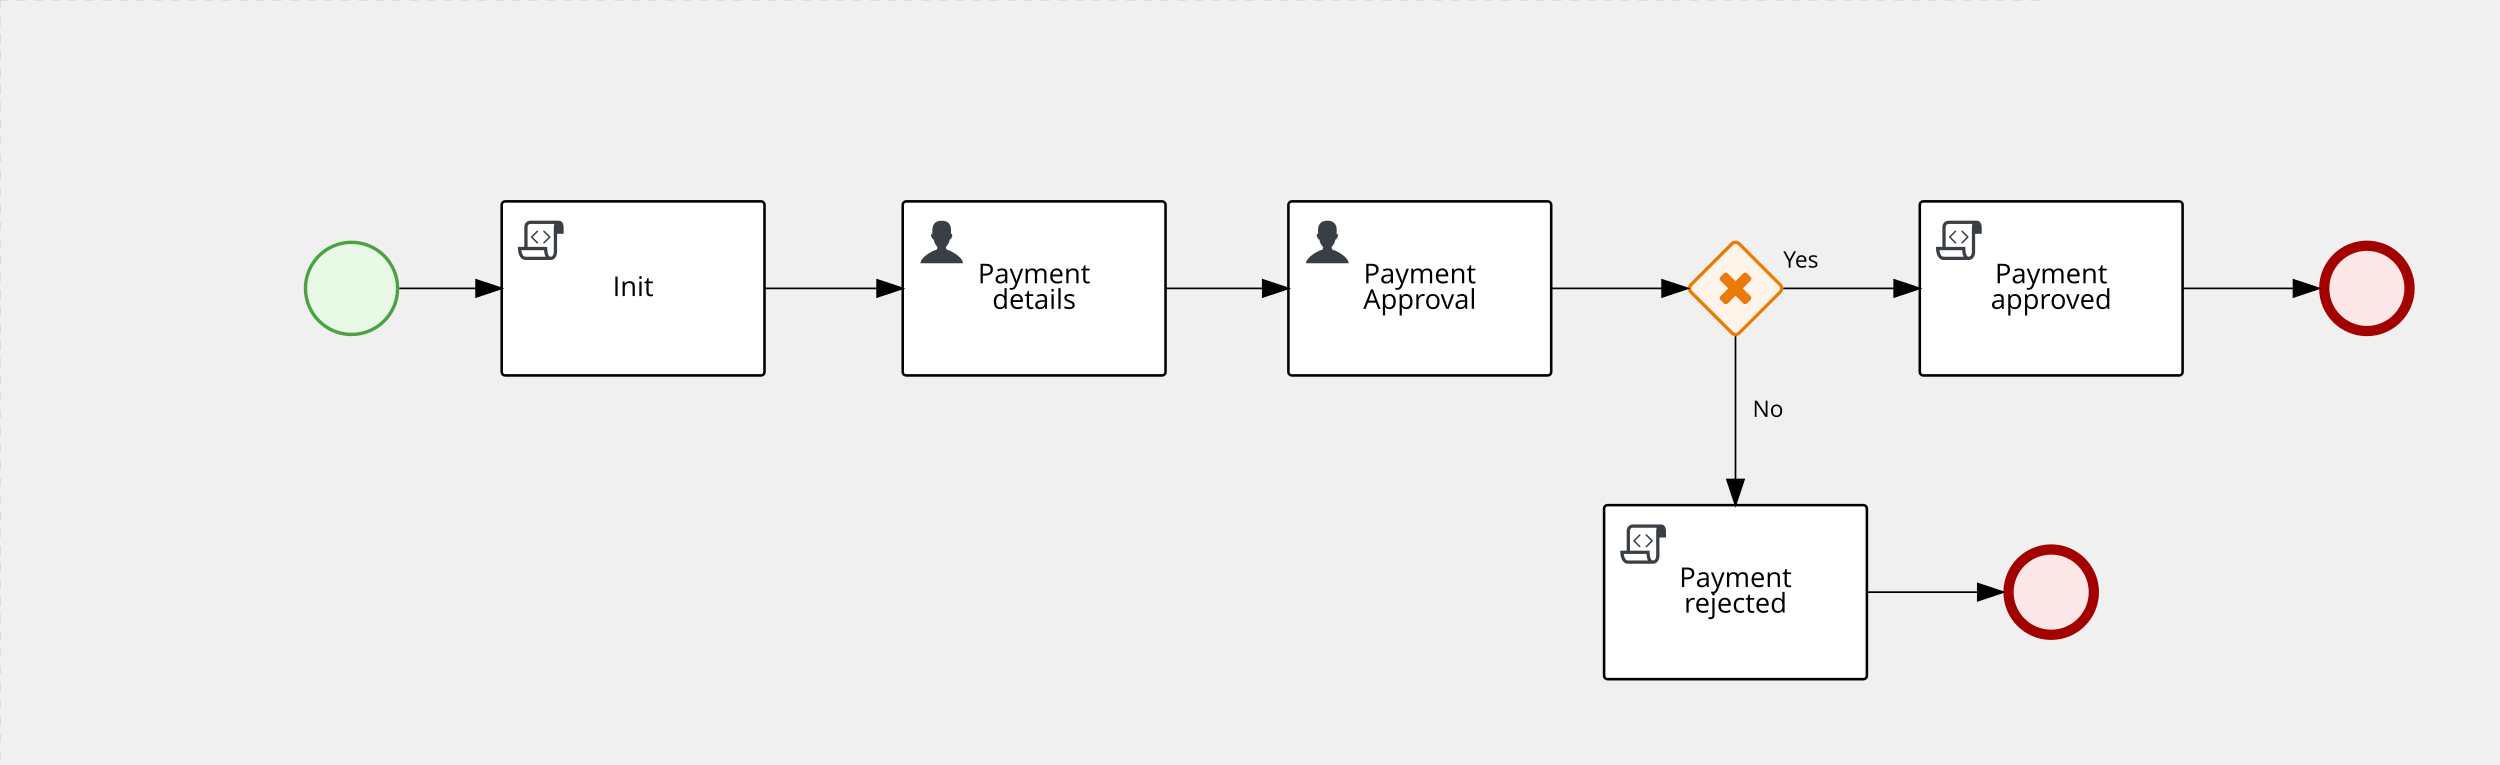
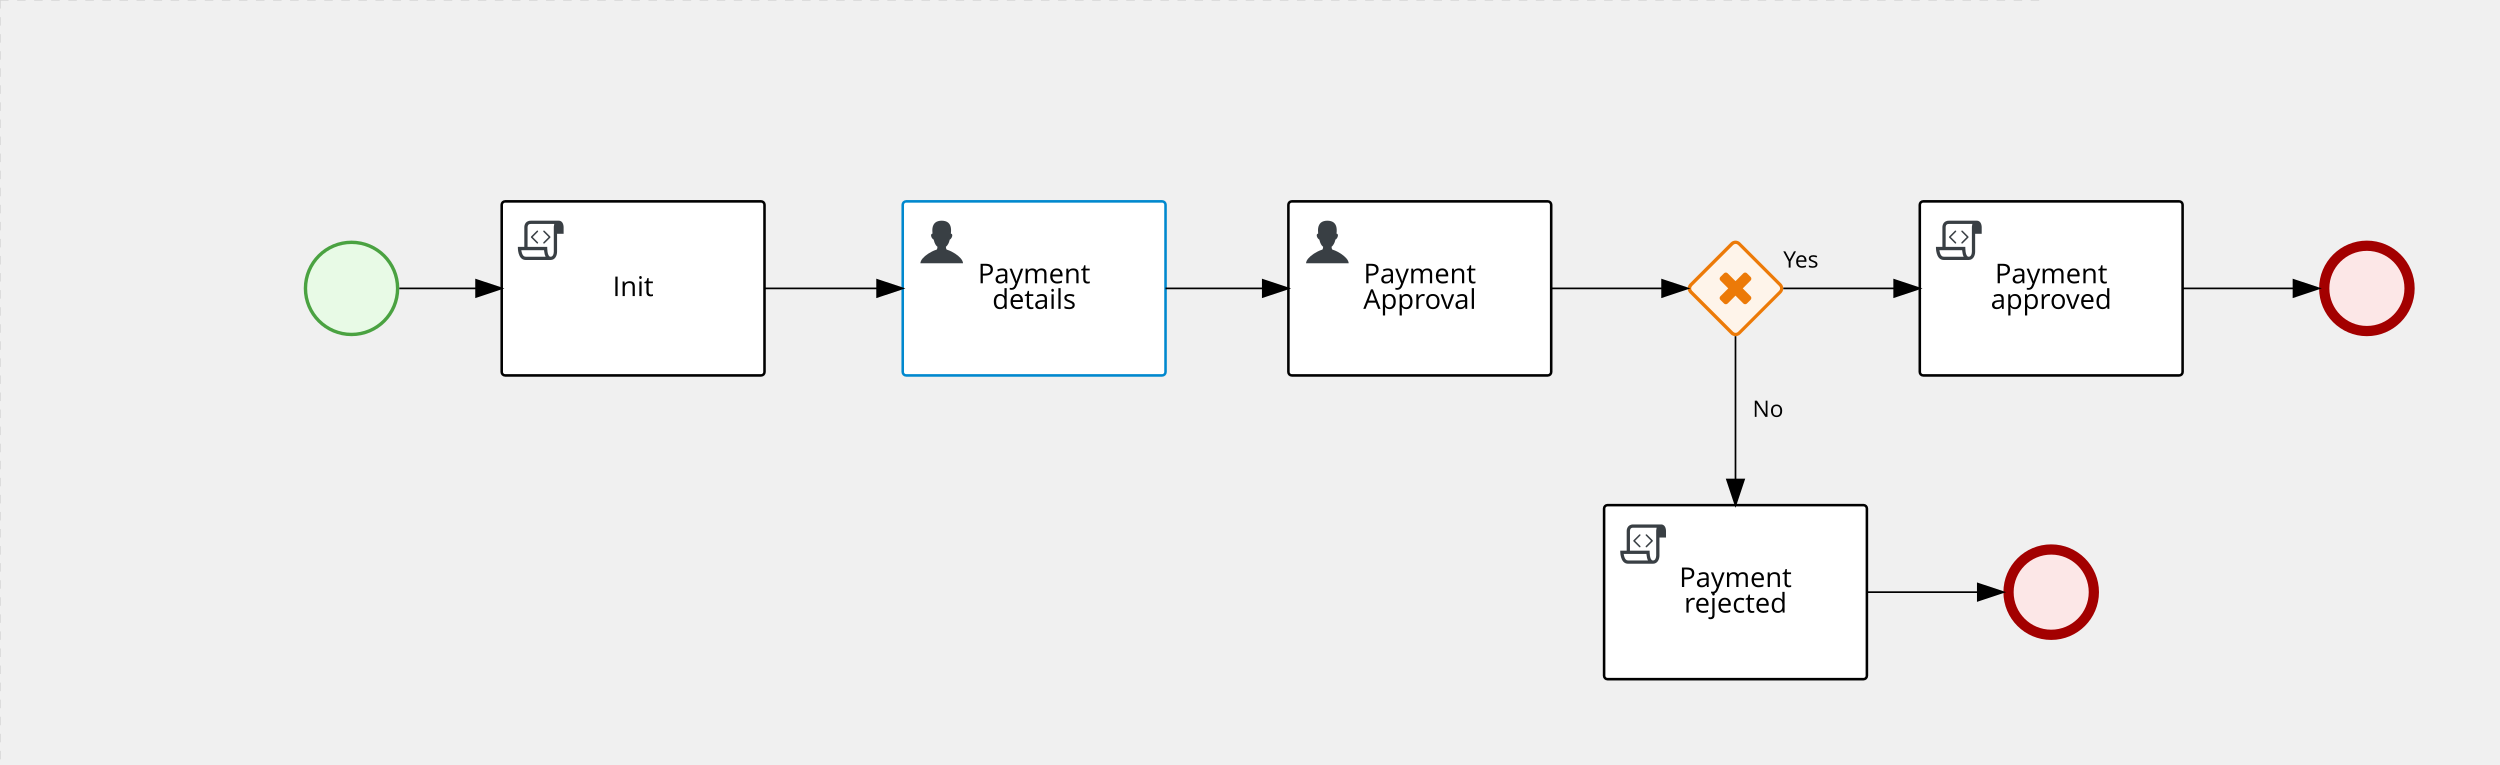
<svg xmlns="http://www.w3.org/2000/svg" version="1.1" width="1465" height="448" viewBox="0 0 1465 448">
  <defs />
  <g transform="matrix(1,0,0,1,0,0)">
    <g>
      <g>
        <g>
          <path fill="none" stroke="#d3d3d3" paint-order="fill stroke markers" d=" M 0 0 L 1200 0" stroke-miterlimit="10" stroke-opacity="0.8" stroke-dasharray="5" />
        </g>
        <g>
          <path fill="none" stroke="#d3d3d3" paint-order="fill stroke markers" d=" M 0 0 L 0 800" stroke-miterlimit="10" stroke-opacity="0.8" stroke-dasharray="5" />
        </g>
      </g>
      <g id="_AECE9406-AC56-4624-BD6E-B9AA45BDD2D2" bpmn2nodeid="_AECE9406-AC56-4624-BD6E-B9AA45BDD2D2" transform="matrix(1,0,0,1,178,141)">
        <g>
          <path fill="none" stroke="none" />
        </g>
        <g transform="matrix(0.125,0,0,0.125,0,0)">
          <g transform="matrix(1,0,0,1,0,0)">
            <path fill="#e8fae6" stroke="none" id="_AECE9406-AC56-4624-BD6E-B9AA45BDD2D2?shapeType=BACKGROUND" paint-order="stroke fill markers" d=" M 0 0 M 444 224 C 444 263.9 434.2 300.8 414.4 334.5 C 394.7 368.2 368 394.9 334.4 414.5 C 300.8 434.1 263.9 444 224 444 C 184.1 444 147.2 434.2 113.5 414.4 C 79.8 394.7 53.1 368 33.5 334.4 C 13.9 300.8 4 263.9 4 224 C 4 184.1 13.8 147.2 33.6 113.5 C 53.4 79.8 80.1 53.1 113.6 33.5 C 147.1 13.9 184.1 4 224 4 C 263.9 4 300.8 13.8 334.5 33.6 C 368.2 53.4 394.9 80.1 414.5 113.6 C 434.1 147.1 444 184.1 444 224 Z" />
          </g>
          <g>
            <g transform="matrix(1,0,0,1,0,0)">
              <g transform="matrix(1,0,0,1,0,0)">
                <path fill="#4aa241" stroke="none" id="_AECE9406-AC56-4624-BD6E-B9AA45BDD2D2?shapeType=BORDER&amp;renderType=FILL" paint-order="stroke fill markers" d=" M 0 0 M 224 0 C 100.3 0 0 100.3 0 224 C 0 347.7 100.3 448 224 448 C 347.7 448 448 347.7 448 224 C 448 100.3 347.7 0 224 0 Z M 0 0 M 224 432 C 109.1 432 16 338.9 16 224 C 16 109.1 109.1 16 224 16 C 338.9 16 432 109.1 432 224 C 432 338.9 338.9 432 224 432 Z" />
              </g>
            </g>
          </g>
        </g>
        <g transform="matrix(1,0,0,1,28,61)" />
      </g>
      <g id="_23EB233E-288B-4ABD-B3F2-9940B74F2F49" bpmn2nodeid="_23EB233E-288B-4ABD-B3F2-9940B74F2F49" transform="matrix(1,0,0,1,529,118)">
        <g>
          <path fill="none" stroke="none" />
        </g>
        <g transform="matrix(1,0,0,1,0,0)">
          <path fill="#ffffff" stroke="none" id="_23EB233E-288B-4ABD-B3F2-9940B74F2F49?shapeType=BACKGROUND" paint-order="stroke fill markers" d=" M 2 0 L 152 0 L 152 0 A 2 2 0 0 1 154 2 L 154 100 L 154 100 A 2 2 0 0 1 152 102 L 2 102 L 2 102 A 2 2 0 0 1 0 100 L 0 2 L 0 2 A 2 2 0 0 1 2 0 Z" />
        </g>
        <g transform="matrix(1,0,0,1,0,0)">
-           <path fill="none" stroke="rgb(0,0,0)" id="_23EB233E-288B-4ABD-B3F2-9940B74F2F49?shapeType=BORDER&amp;renderType=STROKE" paint-order="fill stroke markers" d=" M 2 0 L 152 0 L 152 0 A 2 2 0 0 1 154 2 L 154 100 L 154 100 A 2 2 0 0 1 152 102 L 2 102 L 2 102 A 2 2 0 0 1 0 100 L 0 2 L 0 2 A 2 2 0 0 1 2 0 Z" stroke-miterlimit="10" stroke-width="1.5" stroke-dasharray="" />
+           <path fill="none" stroke="rgb(0,136,206)" id="_23EB233E-288B-4ABD-B3F2-9940B74F2F49?shapeType=BORDER&amp;renderType=STROKE" paint-order="fill stroke markers" d=" M 2 0 L 152 0 L 152 0 A 2 2 0 0 1 154 2 L 154 100 L 154 100 A 2 2 0 0 1 152 102 L 2 102 L 2 102 A 2 2 0 0 1 0 100 L 0 2 L 0 2 A 2 2 0 0 1 2 0 Z" stroke-miterlimit="10" stroke-width="1.5" stroke-dasharray="" />
        </g>
        <g>
          <g transform="matrix(0.06,0,0,0.06,9.4,9.4)">
            <g transform="matrix(1,0,0,1,0,0)">
              <path fill="#393f44" stroke="none" id="_23EB233E-288B-4ABD-B3F2-9940B74F2F49_task__RvU5__iZSm" paint-order="stroke fill markers" d=" M 0 0 M 16 445.21 C 16 440.869 18.784 431.129 22.001 424.217 C 35.768 394.64 77.283 359.28 129 333.084 C 144.516 325.224 157.347 319.964 167.807 317.174 C 171.932 316.074 175.729 314.414 176.525 313.363 C 178.894 310.234 180.914 302.908 181.727 294.5 L 182.5 286.5 L 178.507 283.455 C 166.303 274.146 154.284 251.678 148.04 226.5 C 145.611 216.707 145.056 215.462 142.984 215.158 C 141.703 214.97 138.083 212.243 134.939 209.099 C 123.233 197.393 116.891 177.376 121.44 166.49 C 123.002 162.751 128.155 159.01 131.75 159.004 C 134.448 159 134.471 158.603 132.914 138.788 C 130.927 113.496 134.279 92.265 143.132 74.076 C 152.232 55.38 167.569 42.882 189.049 36.66 C 210.203 30.532 237.797 30.532 258.951 36.66 C 300.042 48.563 318.958 83.806 314.955 141 C 314.32 150.075 313.624 157.788 313.409 158.14 C 313.194 158.493 314.575 159.073 316.479 159.43 C 328.929 161.766 330.986 177.018 321.496 196.621 C 316.903 206.109 309.357 214.508 304.817 215.185 C 303.023 215.453 302.293 217.146 299.943 226.5 C 296.659 239.567 294.474 245.305 287.948 257.995 C 282.491 268.606 273.035 281.109 268.108 284.229 L 264.871 286.278 L 265.518 292.889 C 266.345 301.33 268.639 309.871 270.877 312.837 C 272.067 314.415 275.002 315.79 280.063 317.139 C 291.069 320.075 303.617 325.274 321 334.102 C 369.815 358.891 410.848 393.758 425.032 422.5 C 429.07 430.682 432 440.232 432 445.21 L 432 448 L 224 448 L 16 448 L 16 445.21 Z" />
            </g>
          </g>
        </g>
        <g transform="matrix(1,0,0,1,4.04,13.68)">
          <g transform="matrix(0.04,0,0,0.04,63.36,69.12)">
            <g transform="matrix(1,0,0,1,0,0)">
              <path fill="none" stroke="none" />
            </g>
            <g transform="matrix(1,0,0,1,0,0)">
              <path fill="none" stroke="none" />
            </g>
          </g>
        </g>
        <g transform="matrix(1,0,0,1,41.96094,36)">
          <text fill="#000000" stroke="none" font-family="Open Sans" font-size="12pt" font-style="normal" font-weight="normal" text-decoration="normal" x="35.039" y="12" text-anchor="middle" dominant-baseline="alphabetic">Payment </text>
          <text fill="#000000" stroke="none" font-family="Open Sans" font-size="12pt" font-style="normal" font-weight="normal" text-decoration="normal" x="35.039" y="27" text-anchor="middle" dominant-baseline="alphabetic">  details   </text>
        </g>
      </g>
      <g transform="matrix(1,0,0,1,178,141)" />
      <g id="_FCB43A53-4889-48BF-9B65-2A32B154E21C" bpmn2nodeid="_FCB43A53-4889-48BF-9B65-2A32B154E21C" transform="matrix(1,0,0,1,989,141)">
        <g>
          <path fill="none" stroke="none" />
        </g>
        <g transform="matrix(0.125,0,0,0.125,0,0)">
          <g transform="matrix(1,0,0,1,0,0)">
            <path fill="#fef4ea" stroke="none" id="_FCB43A53-4889-48BF-9B65-2A32B154E21C?shapeType=BACKGROUND" paint-order="stroke fill markers" d=" M 0 0 M 224.4 4.3 C 216.4 4.3 208.4 7.3 202.3 13.4 L 13.5 202.2 C 1.3 214.4 1.3 234.2 13.5 246.4 L 202.2 435.1 C 208.3 441.2 216.4 444.2 224.3 444.2 C 232.2 444.2 240.3 441.2 246.4 435.1 L 435.1 246.4 C 447.3 234.2 447.3 214.4 435.1 202.2 L 246.5 13.4 C 240.4 7.3 232.4 4.3 224.4 4.3 L 224.4 4.3 Z" />
          </g>
          <g>
            <g transform="matrix(1,0,0,1,0,0)">
              <g transform="matrix(1,0,0,1,0,0)">
                <path fill="rgb(236,122,8)" stroke="none" id="_FCB43A53-4889-48BF-9B65-2A32B154E21C?shapeType=BORDER&amp;renderType=FILL" paint-order="stroke fill markers" d=" M 0 0 M 20.8 212.7 L 213.3 20.2 C 219.6 13.9 229.7 13.9 235.9 20.2 L 428.4 212.7 C 434.7 219 434.7 229.1 428.4 235.3 L 235.9 427.8 C 229.6 434.1 219.5 434.1 213.3 427.8 L 20.8 235.3 C 14.5 229.1 14.5 218.9 20.8 212.7 L 20.8 212.7 Z M 0 0 M 0 224 C 0 232.1 3.1 240.3 9.3 246.5 L 201.5 438.7 C 213.9 451.1 234.1 451.1 246.5 438.7 L 438.7 246.5 C 444.9 240.3 448 232.1 448 224 C 448 215.9 444.9 207.7 438.7 201.5 L 246.5 9.3 C 234.1 -3.1 213.9 -3.1 201.5 9.3 L 9.3 201.5 C 3.1 207.7 0 215.9 0 224 L 0 224 Z" />
              </g>
            </g>
          </g>
          <g>
            <g transform="matrix(1,0,0,1,0,0)">
              <g transform="matrix(1,0,0,1,0,0)">
                <path fill="#ec7a08" stroke="none" id="_FCB43A53-4889-48BF-9B65-2A32B154E21C_exclusive" paint-order="stroke fill markers" d=" M 0 0 M 298.2 269.2 C 298.2 272.6 297.1 275.3 294.7 277.7 L 277.7 294.7 C 275.3 297.1 272.6 298.2 269.2 298.2 C 265.8 298.2 263.1 297.1 260.7 294.7 L 224 258 L 187.2 294.8 C 184.8 297.2 182.1 298.3 178.7 298.3 C 175.3 298.3 172.6 297.2 170.2 294.8 L 153.2 277.8 C 150.8 275.4 149.7 272.7 149.7 269.3 C 149.7 265.9 150.8 263.2 153.2 260.8 L 190 224 L 153.2 187.2 C 150.8 184.8 149.7 182 149.7 178.7 C 149.7 175.3 150.8 172.5 153.2 170.2 L 170.2 153.2 C 172.6 150.8 175.3 149.7 178.7 149.7 C 182.1 149.7 184.8 150.8 187.2 153.2 L 224 190 L 260.8 153.2 C 263.2 150.8 265.9 149.7 269.3 149.7 C 272.7 149.7 275.4 150.8 277.8 153.2 L 294.8 170.2 C 297.2 172.5 298.3 175.3 298.3 178.7 C 298.3 182 297.2 184.8 294.8 187.2 L 258 224 L 294.8 260.8 C 297.1 263.1 298.2 265.9 298.2 269.2 Z" />
              </g>
            </g>
          </g>
        </g>
        <g transform="matrix(1,0,0,1,28,61)" />
      </g>
      <g transform="matrix(1,0,0,1,989,141)" />
      <g id="_E90EA594-F558-4F79-9502-CD1B1C59E91E" bpmn2nodeid="_E90EA594-F558-4F79-9502-CD1B1C59E91E" transform="matrix(1,0,0,1,294,118)">
        <g>
          <path fill="none" stroke="none" />
        </g>
        <g transform="matrix(1,0,0,1,0,0)">
          <path fill="#ffffff" stroke="none" id="_E90EA594-F558-4F79-9502-CD1B1C59E91E?shapeType=BACKGROUND" paint-order="stroke fill markers" d=" M 2 0 L 152 0 L 152 0 A 2 2 0 0 1 154 2 L 154 100 L 154 100 A 2 2 0 0 1 152 102 L 2 102 L 2 102 A 2 2 0 0 1 0 100 L 0 2 L 0 2 A 2 2 0 0 1 2 0 Z" />
        </g>
        <g transform="matrix(1,0,0,1,0,0)">
          <path fill="none" stroke="rgb(0,0,0)" id="_E90EA594-F558-4F79-9502-CD1B1C59E91E?shapeType=BORDER&amp;renderType=STROKE" paint-order="fill stroke markers" d=" M 2 0 L 152 0 L 152 0 A 2 2 0 0 1 154 2 L 154 100 L 154 100 A 2 2 0 0 1 152 102 L 2 102 L 2 102 A 2 2 0 0 1 0 100 L 0 2 L 0 2 A 2 2 0 0 1 2 0 Z" stroke-miterlimit="10" stroke-width="1.5" stroke-dasharray="" />
        </g>
        <g>
          <g transform="matrix(0.06,0,0,0.06,9.4,9.4)">
            <g transform="matrix(1,0,0,1,0,0)">
              <path fill="#393f44" stroke="none" id="_E90EA594-F558-4F79-9502-CD1B1C59E91E_task__FQFd__KwNe" paint-order="stroke fill markers" d=" M 0 0 M 197.3 130.2 C 194.4 127.3 189.6 127.3 186.7 130.2 L 130.2 186.7 C 127.3 189.6 127.3 194.4 130.2 197.3 L 186.7 253.8 C 188.1 255.3 190.1 256 192 256 C 193.9 256 195.9 255.3 197.3 253.7 C 200.2 250.8 200.2 246 197.3 243.1 L 146.2 192 L 197.3 140.8 C 200.2 137.9 200.2 133.1 197.3 130.2 Z" />
            </g>
            <g transform="matrix(1,0,0,1,0,0)">
              <path fill="#393f44" stroke="none" id="_E90EA594-F558-4F79-9502-CD1B1C59E91E_task__FQFd__W91P" paint-order="stroke fill markers" d=" M 0 0 M 261.3 130.2 C 258.4 127.3 253.6 127.3 250.7 130.2 C 247.8 133.1 247.8 137.9 250.7 140.8 L 301.8 191.9 L 250.7 243 C 247.8 245.9 247.8 250.7 250.7 253.6 C 252.1 255.3 254.1 256 256 256 C 257.9 256 259.9 255.3 261.3 253.8 L 317.8 197.3 C 320.7 194.4 320.7 189.6 317.8 186.7 L 261.3 130.2 Z" />
            </g>
            <g transform="matrix(1,0,0,1,0,0)">
              <path fill="#393f44" stroke="none" id="_E90EA594-F558-4F79-9502-CD1B1C59E91E_task__FQFd__wKhe" paint-order="stroke fill markers" d=" M 0 0 M 400 32 C 400 32 152.8 32 128 32 C 62 32 64 96 64 96 L 64 288 L 1 288 C 1 288 -4 416 78 416 L 320 416 C 368 416 384 368 384 336 C 384 314.2 384 224.4 384 160 L 448 160 L 448 96 C 448 96 449 32 400 32 Z M 0 0 M 78 383.9 C 68.5 383.9 61.6 381.1 55.5 374.9 C 43.4 362.4 37.5 339.6 34.9 320 L 256.9 320 C 257.1 322.7 257.3 325.4 257.6 328.2 C 260 351.6 264.7 370.1 271.9 383.9 L 78 383.9 L 78 383.9 Z M 0 0 M 352 336 C 352 345.9 349.6 360.3 342.9 371 C 337.2 380.1 330.4 384 320 384 C 285 384 288 288 288 288 L 96 288 L 96 96 L 96 95.9 L 96 95.1 C 96 90.6 97.6 78.3 104.7 71.2 C 106.5 69.4 111.9 64 128 64 L 356.5 64 C 354.4 72.8 352.8 81.8 352.2 89.9 C 352.2 90.5 352.1 91.1 352.1 91.7 C 352.1 92 352.1 92.3 352.1 92.6 C 352 94.8 352 96 352 96 L 352 160 L 352 336 Z" />
            </g>
          </g>
        </g>
        <g transform="matrix(1,0,0,1,65.01172,43.5)">
          <text fill="#000000" stroke="none" font-family="Open Sans" font-size="12pt" font-style="normal" font-weight="normal" text-decoration="normal" x="11.988" y="12" text-anchor="middle" dominant-baseline="alphabetic">Init</text>
        </g>
      </g>
      <g id="_5B991E67-D30A-45FA-9576-5EDBE4238539" bpmn2nodeid="_5B991E67-D30A-45FA-9576-5EDBE4238539">
        <g>
          <path fill="none" stroke="#000000" paint-order="fill stroke markers" d=" M 234 169 L 279 169" stroke-miterlimit="10" stroke-dasharray="" />
        </g>
        <g transform="matrix(1,0,0,1,234,169)" />
        <g transform="matrix(6.123233995736766e-17,1,-1,6.123233995736766e-17,294,164)">
          <path fill="#000000" stroke="#000000" paint-order="fill stroke markers" d=" M 10 15 L 0 15 L 5 0 Z" stroke-miterlimit="10" stroke-dasharray="" />
        </g>
        <g transform="matrix(1,0,0,1,234,159)" />
      </g>
      <g id="_35AAC124-2F73-4E07-B353-1AA145CA1C86" bpmn2nodeid="_35AAC124-2F73-4E07-B353-1AA145CA1C86">
        <g>
          <path fill="none" stroke="#000000" paint-order="fill stroke markers" d=" M 448 169 L 514 169" stroke-miterlimit="10" stroke-dasharray="" />
        </g>
        <g transform="matrix(1,0,0,1,448,169)" />
        <g transform="matrix(6.123233995736766e-17,1,-1,6.123233995736766e-17,529,164)">
          <path fill="#000000" stroke="#000000" paint-order="fill stroke markers" d=" M 10 15 L 0 15 L 5 0 Z" stroke-miterlimit="10" stroke-dasharray="" />
        </g>
        <g transform="matrix(1,0,0,1,448,159)" />
      </g>
      <g transform="matrix(1,0,0,1,294,118)" />
      <g id="_50164ADD-CD79-4127-A2DB-5CFE3DF4E9B6" bpmn2nodeid="_50164ADD-CD79-4127-A2DB-5CFE3DF4E9B6" transform="matrix(1,0,0,1,940,296)">
        <g>
          <path fill="none" stroke="none" />
        </g>
        <g transform="matrix(1,0,0,1,0,0)">
          <path fill="#ffffff" stroke="none" id="_50164ADD-CD79-4127-A2DB-5CFE3DF4E9B6?shapeType=BACKGROUND" paint-order="stroke fill markers" d=" M 2 0 L 152 0 L 152 0 A 2 2 0 0 1 154 2 L 154 100 L 154 100 A 2 2 0 0 1 152 102 L 2 102 L 2 102 A 2 2 0 0 1 0 100 L 0 2 L 0 2 A 2 2 0 0 1 2 0 Z" />
        </g>
        <g transform="matrix(1,0,0,1,0,0)">
          <path fill="none" stroke="rgb(0,0,0)" id="_50164ADD-CD79-4127-A2DB-5CFE3DF4E9B6?shapeType=BORDER&amp;renderType=STROKE" paint-order="fill stroke markers" d=" M 2 0 L 152 0 L 152 0 A 2 2 0 0 1 154 2 L 154 100 L 154 100 A 2 2 0 0 1 152 102 L 2 102 L 2 102 A 2 2 0 0 1 0 100 L 0 2 L 0 2 A 2 2 0 0 1 2 0 Z" stroke-miterlimit="10" stroke-width="1.5" stroke-dasharray="" />
        </g>
        <g>
          <g transform="matrix(0.06,0,0,0.06,9.4,9.4)">
            <g transform="matrix(1,0,0,1,0,0)">
              <path fill="#393f44" stroke="none" id="_50164ADD-CD79-4127-A2DB-5CFE3DF4E9B6_task__FQFd__KwNe" paint-order="stroke fill markers" d=" M 0 0 M 197.3 130.2 C 194.4 127.3 189.6 127.3 186.7 130.2 L 130.2 186.7 C 127.3 189.6 127.3 194.4 130.2 197.3 L 186.7 253.8 C 188.1 255.3 190.1 256 192 256 C 193.9 256 195.9 255.3 197.3 253.7 C 200.2 250.8 200.2 246 197.3 243.1 L 146.2 192 L 197.3 140.8 C 200.2 137.9 200.2 133.1 197.3 130.2 Z" />
            </g>
            <g transform="matrix(1,0,0,1,0,0)">
              <path fill="#393f44" stroke="none" id="_50164ADD-CD79-4127-A2DB-5CFE3DF4E9B6_task__FQFd__W91P" paint-order="stroke fill markers" d=" M 0 0 M 261.3 130.2 C 258.4 127.3 253.6 127.3 250.7 130.2 C 247.8 133.1 247.8 137.9 250.7 140.8 L 301.8 191.9 L 250.7 243 C 247.8 245.9 247.8 250.7 250.7 253.6 C 252.1 255.3 254.1 256 256 256 C 257.9 256 259.9 255.3 261.3 253.8 L 317.8 197.3 C 320.7 194.4 320.7 189.6 317.8 186.7 L 261.3 130.2 Z" />
            </g>
            <g transform="matrix(1,0,0,1,0,0)">
              <path fill="#393f44" stroke="none" id="_50164ADD-CD79-4127-A2DB-5CFE3DF4E9B6_task__FQFd__wKhe" paint-order="stroke fill markers" d=" M 0 0 M 400 32 C 400 32 152.8 32 128 32 C 62 32 64 96 64 96 L 64 288 L 1 288 C 1 288 -4 416 78 416 L 320 416 C 368 416 384 368 384 336 C 384 314.2 384 224.4 384 160 L 448 160 L 448 96 C 448 96 449 32 400 32 Z M 0 0 M 78 383.9 C 68.5 383.9 61.6 381.1 55.5 374.9 C 43.4 362.4 37.5 339.6 34.9 320 L 256.9 320 C 257.1 322.7 257.3 325.4 257.6 328.2 C 260 351.6 264.7 370.1 271.9 383.9 L 78 383.9 L 78 383.9 Z M 0 0 M 352 336 C 352 345.9 349.6 360.3 342.9 371 C 337.2 380.1 330.4 384 320 384 C 285 384 288 288 288 288 L 96 288 L 96 96 L 96 95.9 L 96 95.1 C 96 90.6 97.6 78.3 104.7 71.2 C 106.5 69.4 111.9 64 128 64 L 356.5 64 C 354.4 72.8 352.8 81.8 352.2 89.9 C 352.2 90.5 352.1 91.1 352.1 91.7 C 352.1 92 352.1 92.3 352.1 92.6 C 352 94.8 352 96 352 96 L 352 160 L 352 336 Z" />
            </g>
          </g>
        </g>
        <g transform="matrix(1,0,0,1,41.96094,36)">
          <text fill="#000000" stroke="none" font-family="Open Sans" font-size="12pt" font-style="normal" font-weight="normal" text-decoration="normal" x="35.039" y="12" text-anchor="middle" dominant-baseline="alphabetic">Payment </text>
          <text fill="#000000" stroke="none" font-family="Open Sans" font-size="12pt" font-style="normal" font-weight="normal" text-decoration="normal" x="35.039" y="27" text-anchor="middle" dominant-baseline="alphabetic"> rejected </text>
        </g>
      </g>
      <g id="_AA99AB78-21A8-4D1C-B6AA-78630631A0EC" bpmn2nodeid="_AA99AB78-21A8-4D1C-B6AA-78630631A0EC">
        <g>
          <path fill="none" stroke="rgb(0,0,0)" paint-order="fill stroke markers" d=" M 1017 197 L 1017 281" stroke-miterlimit="10" stroke-dasharray="" />
        </g>
        <g transform="matrix(1,0,0,1,1017,197)" />
        <g transform="matrix(-1,1.2246467991473532e-16,-1.2246467991473532e-16,-1,1022,296)">
          <path fill="rgb(0,0,0)" stroke="rgb(0,0,0)" paint-order="fill stroke markers" d=" M 10 15 L 0 15 L 5 0 Z" stroke-miterlimit="10" stroke-dasharray="" />
        </g>
        <g transform="matrix(1,0,0,1,1027,235.5)">
          <text fill="#000000" stroke="none" font-family="Open Sans" font-size="10pt" font-style="normal" font-weight="normal" text-decoration="normal" x="0" y="8.8" text-anchor="start" dominant-baseline="alphabetic">No                       </text>
        </g>
      </g>
      <g id="_4276D299-BCD8-4933-AB09-F0ED5964A20A" bpmn2nodeid="_4276D299-BCD8-4933-AB09-F0ED5964A20A" transform="matrix(1,0,0,1,1125,118)">
        <g>
          <path fill="none" stroke="none" />
        </g>
        <g transform="matrix(1,0,0,1,0,0)">
          <path fill="#ffffff" stroke="none" id="_4276D299-BCD8-4933-AB09-F0ED5964A20A?shapeType=BACKGROUND" paint-order="stroke fill markers" d=" M 2 0 L 152 0 L 152 0 A 2 2 0 0 1 154 2 L 154 100 L 154 100 A 2 2 0 0 1 152 102 L 2 102 L 2 102 A 2 2 0 0 1 0 100 L 0 2 L 0 2 A 2 2 0 0 1 2 0 Z" />
        </g>
        <g transform="matrix(1,0,0,1,0,0)">
          <path fill="none" stroke="rgb(0,0,0)" id="_4276D299-BCD8-4933-AB09-F0ED5964A20A?shapeType=BORDER&amp;renderType=STROKE" paint-order="fill stroke markers" d=" M 2 0 L 152 0 L 152 0 A 2 2 0 0 1 154 2 L 154 100 L 154 100 A 2 2 0 0 1 152 102 L 2 102 L 2 102 A 2 2 0 0 1 0 100 L 0 2 L 0 2 A 2 2 0 0 1 2 0 Z" stroke-miterlimit="10" stroke-width="1.5" stroke-dasharray="" />
        </g>
        <g>
          <g transform="matrix(0.06,0,0,0.06,9.4,9.4)">
            <g transform="matrix(1,0,0,1,0,0)">
              <path fill="#393f44" stroke="none" id="_4276D299-BCD8-4933-AB09-F0ED5964A20A_task__FQFd__KwNe" paint-order="stroke fill markers" d=" M 0 0 M 197.3 130.2 C 194.4 127.3 189.6 127.3 186.7 130.2 L 130.2 186.7 C 127.3 189.6 127.3 194.4 130.2 197.3 L 186.7 253.8 C 188.1 255.3 190.1 256 192 256 C 193.9 256 195.9 255.3 197.3 253.7 C 200.2 250.8 200.2 246 197.3 243.1 L 146.2 192 L 197.3 140.8 C 200.2 137.9 200.2 133.1 197.3 130.2 Z" />
            </g>
            <g transform="matrix(1,0,0,1,0,0)">
              <path fill="#393f44" stroke="none" id="_4276D299-BCD8-4933-AB09-F0ED5964A20A_task__FQFd__W91P" paint-order="stroke fill markers" d=" M 0 0 M 261.3 130.2 C 258.4 127.3 253.6 127.3 250.7 130.2 C 247.8 133.1 247.8 137.9 250.7 140.8 L 301.8 191.9 L 250.7 243 C 247.8 245.9 247.8 250.7 250.7 253.6 C 252.1 255.3 254.1 256 256 256 C 257.9 256 259.9 255.3 261.3 253.8 L 317.8 197.3 C 320.7 194.4 320.7 189.6 317.8 186.7 L 261.3 130.2 Z" />
            </g>
            <g transform="matrix(1,0,0,1,0,0)">
              <path fill="#393f44" stroke="none" id="_4276D299-BCD8-4933-AB09-F0ED5964A20A_task__FQFd__wKhe" paint-order="stroke fill markers" d=" M 0 0 M 400 32 C 400 32 152.8 32 128 32 C 62 32 64 96 64 96 L 64 288 L 1 288 C 1 288 -4 416 78 416 L 320 416 C 368 416 384 368 384 336 C 384 314.2 384 224.4 384 160 L 448 160 L 448 96 C 448 96 449 32 400 32 Z M 0 0 M 78 383.9 C 68.5 383.9 61.6 381.1 55.5 374.9 C 43.4 362.4 37.5 339.6 34.9 320 L 256.9 320 C 257.1 322.7 257.3 325.4 257.6 328.2 C 260 351.6 264.7 370.1 271.9 383.9 L 78 383.9 L 78 383.9 Z M 0 0 M 352 336 C 352 345.9 349.6 360.3 342.9 371 C 337.2 380.1 330.4 384 320 384 C 285 384 288 288 288 288 L 96 288 L 96 96 L 96 95.9 L 96 95.1 C 96 90.6 97.6 78.3 104.7 71.2 C 106.5 69.4 111.9 64 128 64 L 356.5 64 C 354.4 72.8 352.8 81.8 352.2 89.9 C 352.2 90.5 352.1 91.1 352.1 91.7 C 352.1 92 352.1 92.3 352.1 92.6 C 352 94.8 352 96 352 96 L 352 160 L 352 336 Z" />
            </g>
          </g>
        </g>
        <g transform="matrix(1,0,0,1,41.57031,36)">
          <text fill="#000000" stroke="none" font-family="Open Sans" font-size="12pt" font-style="normal" font-weight="normal" text-decoration="normal" x="35.43" y="12" text-anchor="middle" dominant-baseline="alphabetic">Payment </text>
          <text fill="#000000" stroke="none" font-family="Open Sans" font-size="12pt" font-style="normal" font-weight="normal" text-decoration="normal" x="35.43" y="27" text-anchor="middle" dominant-baseline="alphabetic">approved</text>
        </g>
      </g>
      <g id="_40FCBA65-BD41-4E4C-8000-56CB0190C5D8" bpmn2nodeid="_40FCBA65-BD41-4E4C-8000-56CB0190C5D8">
        <g>
          <path fill="none" stroke="rgb(0,0,0)" paint-order="fill stroke markers" d=" M 1045 169 L 1110 169" stroke-miterlimit="10" stroke-dasharray="" />
        </g>
        <g transform="matrix(1,0,0,1,1045,169)" />
        <g transform="matrix(6.123233995736766e-17,1,-1,6.123233995736766e-17,1125,164)">
          <path fill="rgb(0,0,0)" stroke="rgb(0,0,0)" paint-order="fill stroke markers" d=" M 10 15 L 0 15 L 5 0 Z" stroke-miterlimit="10" stroke-dasharray="" />
        </g>
        <g transform="matrix(1,0,0,1,1045,148)">
          <text fill="#000000" stroke="none" font-family="Open Sans" font-size="10pt" font-style="normal" font-weight="normal" text-decoration="normal" x="0" y="8.8" text-anchor="start" dominant-baseline="alphabetic">Yes                 </text>
        </g>
      </g>
      <g id="_52F65D69-A382-41FA-9CEC-DFAA96495ACA" bpmn2nodeid="_52F65D69-A382-41FA-9CEC-DFAA96495ACA" transform="matrix(1,0,0,1,1174,319)">
        <g>
          <path fill="none" stroke="none" />
        </g>
        <g transform="matrix(0.125,0,0,0.125,0,0)">
          <g transform="matrix(1,0,0,1,0,0)">
            <path fill="#fce7e7" stroke="none" id="_52F65D69-A382-41FA-9CEC-DFAA96495ACA?shapeType=BACKGROUND" paint-order="stroke fill markers" d=" M 0 0 M 444 224 C 444 263.9 434.2 300.8 414.4 334.5 C 394.7 368.2 368 394.9 334.4 414.5 C 300.8 434.1 263.9 444 224 444 C 184.1 444 147.2 434.2 113.5 414.4 C 79.8 394.7 53.1 368 33.5 334.4 C 13.9 300.8 4 263.9 4 224 C 4 184.1 13.8 147.2 33.6 113.5 C 53.4 79.8 80.1 53.1 113.6 33.5 C 147.1 13.9 184.1 4 224 4 C 263.9 4 300.8 13.8 334.5 33.6 C 368.2 53.4 394.9 80.1 414.5 113.6 C 434.1 147.1 444 184.1 444 224 Z" />
          </g>
          <g>
            <g transform="matrix(1,0,0,1,0,0)">
              <g transform="matrix(1,0,0,1,0,0)">
                <path fill="rgb(163,0,0)" stroke="none" id="_52F65D69-A382-41FA-9CEC-DFAA96495ACA?shapeType=BORDER&amp;renderType=FILL" paint-order="stroke fill markers" d=" M 0 0 M 224 0 C 100.3 0 0 100.3 0 224 C 0 347.7 100.3 448 224 448 C 347.7 448 448 347.7 448 224 C 448 100.3 347.7 0 224 0 Z M 0 0 M 224 400 C 126.8 400 48 321.2 48 224 C 48 126.8 126.8 48 224 48 C 321.2 48 400 126.8 400 224 C 400 321.2 321.2 400 224 400 Z" />
              </g>
            </g>
          </g>
        </g>
        <g transform="matrix(1,0,0,1,28,61)" />
      </g>
      <g transform="matrix(1,0,0,1,1174,319)" />
      <g id="_B2EB2C09-B5C0-4A8D-9A80-00AD0193291F" bpmn2nodeid="_B2EB2C09-B5C0-4A8D-9A80-00AD0193291F">
        <g>
          <path fill="none" stroke="rgb(0,0,0)" paint-order="fill stroke markers" d=" M 1094 347 L 1159 347" stroke-miterlimit="10" stroke-dasharray="" />
        </g>
        <g transform="matrix(1,0,0,1,1094,347)" />
        <g transform="matrix(6.123233995736766e-17,1,-1,6.123233995736766e-17,1174,342)">
          <path fill="rgb(0,0,0)" stroke="rgb(0,0,0)" paint-order="fill stroke markers" d=" M 10 15 L 0 15 L 5 0 Z" stroke-miterlimit="10" stroke-dasharray="" />
        </g>
        <g transform="matrix(1,0,0,1,1094,337)" />
      </g>
      <g id="_A9A666E4-9A84-47F1-875F-E3FAA1002923" bpmn2nodeid="_A9A666E4-9A84-47F1-875F-E3FAA1002923" transform="matrix(1,0,0,1,1359,141)">
        <g>
          <path fill="none" stroke="none" />
        </g>
        <g transform="matrix(0.125,0,0,0.125,0,0)">
          <g transform="matrix(1,0,0,1,0,0)">
            <path fill="#fce7e7" stroke="none" id="_A9A666E4-9A84-47F1-875F-E3FAA1002923?shapeType=BACKGROUND" paint-order="stroke fill markers" d=" M 0 0 M 444 224 C 444 263.9 434.2 300.8 414.4 334.5 C 394.7 368.2 368 394.9 334.4 414.5 C 300.8 434.1 263.9 444 224 444 C 184.1 444 147.2 434.2 113.5 414.4 C 79.8 394.7 53.1 368 33.5 334.4 C 13.9 300.8 4 263.9 4 224 C 4 184.1 13.8 147.2 33.6 113.5 C 53.4 79.8 80.1 53.1 113.6 33.5 C 147.1 13.9 184.1 4 224 4 C 263.9 4 300.8 13.8 334.5 33.6 C 368.2 53.4 394.9 80.1 414.5 113.6 C 434.1 147.1 444 184.1 444 224 Z" />
          </g>
          <g>
            <g transform="matrix(1,0,0,1,0,0)">
              <g transform="matrix(1,0,0,1,0,0)">
                <path fill="rgb(163,0,0)" stroke="none" id="_A9A666E4-9A84-47F1-875F-E3FAA1002923?shapeType=BORDER&amp;renderType=FILL" paint-order="stroke fill markers" d=" M 0 0 M 224 0 C 100.3 0 0 100.3 0 224 C 0 347.7 100.3 448 224 448 C 347.7 448 448 347.7 448 224 C 448 100.3 347.7 0 224 0 Z M 0 0 M 224 400 C 126.8 400 48 321.2 48 224 C 48 126.8 126.8 48 224 48 C 321.2 48 400 126.8 400 224 C 400 321.2 321.2 400 224 400 Z" />
              </g>
            </g>
          </g>
        </g>
        <g transform="matrix(1,0,0,1,28,61)" />
      </g>
      <g id="_BB1DB011-0AAB-456C-BC5F-C55BC8F59171" bpmn2nodeid="_BB1DB011-0AAB-456C-BC5F-C55BC8F59171">
        <g>
          <path fill="none" stroke="#000000" paint-order="fill stroke markers" d=" M 1279 169 L 1344 169" stroke-miterlimit="10" stroke-dasharray="" />
        </g>
        <g transform="matrix(1,0,0,1,1279,169)" />
        <g transform="matrix(6.123233995736766e-17,1,-1,6.123233995736766e-17,1359,164)">
          <path fill="#000000" stroke="#000000" paint-order="fill stroke markers" d=" M 10 15 L 0 15 L 5 0 Z" stroke-miterlimit="10" stroke-dasharray="" />
        </g>
        <g transform="matrix(1,0,0,1,1279,159)" />
      </g>
      <g transform="matrix(1,0,0,1,1359,141)" />
      <g transform="matrix(1,0,0,1,940,296)" />
      <g transform="matrix(1,0,0,1,1125,118)" />
      <g id="_DE36CBAA-6882-45D3-9310-9BC1B84DFF67" bpmn2nodeid="_DE36CBAA-6882-45D3-9310-9BC1B84DFF67" transform="matrix(1,0,0,1,755,118)">
        <g>
          <path fill="none" stroke="none" />
        </g>
        <g transform="matrix(1,0,0,1,0,0)">
          <path fill="#ffffff" stroke="none" id="_DE36CBAA-6882-45D3-9310-9BC1B84DFF67?shapeType=BACKGROUND" paint-order="stroke fill markers" d=" M 2 0 L 152 0 L 152 0 A 2 2 0 0 1 154 2 L 154 100 L 154 100 A 2 2 0 0 1 152 102 L 2 102 L 2 102 A 2 2 0 0 1 0 100 L 0 2 L 0 2 A 2 2 0 0 1 2 0 Z" />
        </g>
        <g transform="matrix(1,0,0,1,0,0)">
          <path fill="none" stroke="rgb(0,0,0)" id="_DE36CBAA-6882-45D3-9310-9BC1B84DFF67?shapeType=BORDER&amp;renderType=STROKE" paint-order="fill stroke markers" d=" M 2 0 L 152 0 L 152 0 A 2 2 0 0 1 154 2 L 154 100 L 154 100 A 2 2 0 0 1 152 102 L 2 102 L 2 102 A 2 2 0 0 1 0 100 L 0 2 L 0 2 A 2 2 0 0 1 2 0 Z" stroke-miterlimit="10" stroke-width="1.5" stroke-dasharray="" />
        </g>
        <g>
          <g transform="matrix(0.06,0,0,0.06,9.4,9.4)">
            <g transform="matrix(1,0,0,1,0,0)">
              <path fill="#393f44" stroke="none" id="_DE36CBAA-6882-45D3-9310-9BC1B84DFF67_task__RvU5__iZSm" paint-order="stroke fill markers" d=" M 0 0 M 16 445.21 C 16 440.869 18.784 431.129 22.001 424.217 C 35.768 394.64 77.283 359.28 129 333.084 C 144.516 325.224 157.347 319.964 167.807 317.174 C 171.932 316.074 175.729 314.414 176.525 313.363 C 178.894 310.234 180.914 302.908 181.727 294.5 L 182.5 286.5 L 178.507 283.455 C 166.303 274.146 154.284 251.678 148.04 226.5 C 145.611 216.707 145.056 215.462 142.984 215.158 C 141.703 214.97 138.083 212.243 134.939 209.099 C 123.233 197.393 116.891 177.376 121.44 166.49 C 123.002 162.751 128.155 159.01 131.75 159.004 C 134.448 159 134.471 158.603 132.914 138.788 C 130.927 113.496 134.279 92.265 143.132 74.076 C 152.232 55.38 167.569 42.882 189.049 36.66 C 210.203 30.532 237.797 30.532 258.951 36.66 C 300.042 48.563 318.958 83.806 314.955 141 C 314.32 150.075 313.624 157.788 313.409 158.14 C 313.194 158.493 314.575 159.073 316.479 159.43 C 328.929 161.766 330.986 177.018 321.496 196.621 C 316.903 206.109 309.357 214.508 304.817 215.185 C 303.023 215.453 302.293 217.146 299.943 226.5 C 296.659 239.567 294.474 245.305 287.948 257.995 C 282.491 268.606 273.035 281.109 268.108 284.229 L 264.871 286.278 L 265.518 292.889 C 266.345 301.33 268.639 309.871 270.877 312.837 C 272.067 314.415 275.002 315.79 280.063 317.139 C 291.069 320.075 303.617 325.274 321 334.102 C 369.815 358.891 410.848 393.758 425.032 422.5 C 429.07 430.682 432 440.232 432 445.21 L 432 448 L 224 448 L 16 448 L 16 445.21 Z" />
            </g>
          </g>
        </g>
        <g transform="matrix(1,0,0,1,4.04,13.68)">
          <g transform="matrix(0.04,0,0,0.04,63.36,69.12)">
            <g transform="matrix(1,0,0,1,0,0)">
              <path fill="none" stroke="none" />
            </g>
            <g transform="matrix(1,0,0,1,0,0)">
              <path fill="none" stroke="none" />
            </g>
          </g>
        </g>
        <g transform="matrix(1,0,0,1,41.96094,36)">
          <text fill="#000000" stroke="none" font-family="Open Sans" font-size="12pt" font-style="normal" font-weight="normal" text-decoration="normal" x="35.039" y="12" text-anchor="middle" dominant-baseline="alphabetic">Payment </text>
          <text fill="#000000" stroke="none" font-family="Open Sans" font-size="12pt" font-style="normal" font-weight="normal" text-decoration="normal" x="35.039" y="27" text-anchor="middle" dominant-baseline="alphabetic">Approval </text>
        </g>
      </g>
      <g id="_7BFFE16E-94DF-48CC-AFB4-A9231A0713DA" bpmn2nodeid="_7BFFE16E-94DF-48CC-AFB4-A9231A0713DA">
        <g>
          <path fill="none" stroke="#000000" paint-order="fill stroke markers" d=" M 683 169 L 740 169" stroke-miterlimit="10" stroke-dasharray="" />
        </g>
        <g transform="matrix(1,0,0,1,683,169)" />
        <g transform="matrix(6.123233995736766e-17,1,-1,6.123233995736766e-17,755,164)">
          <path fill="#000000" stroke="#000000" paint-order="fill stroke markers" d=" M 10 15 L 0 15 L 5 0 Z" stroke-miterlimit="10" stroke-dasharray="" />
        </g>
        <g transform="matrix(1,0,0,1,683,159)" />
      </g>
      <g id="_0706332B-533A-44CF-AC9B-59601411D87E" bpmn2nodeid="_0706332B-533A-44CF-AC9B-59601411D87E">
        <g>
          <path fill="none" stroke="#000000" paint-order="fill stroke markers" d=" M 909 169 L 974 169" stroke-miterlimit="10" stroke-dasharray="" />
        </g>
        <g transform="matrix(1,0,0,1,909,169)" />
        <g transform="matrix(6.123233995736766e-17,1,-1,6.123233995736766e-17,989,164)">
          <path fill="#000000" stroke="#000000" paint-order="fill stroke markers" d=" M 10 15 L 0 15 L 5 0 Z" stroke-miterlimit="10" stroke-dasharray="" />
        </g>
        <g transform="matrix(1,0,0,1,909,159)" />
      </g>
+       <g transform="matrix(1,0,0,1,755,118)" />
      <g transform="matrix(1,0,0,1,529,118)" />
-       <g transform="matrix(1,0,0,1,755,118)" />
    </g>
  </g>
</svg>
